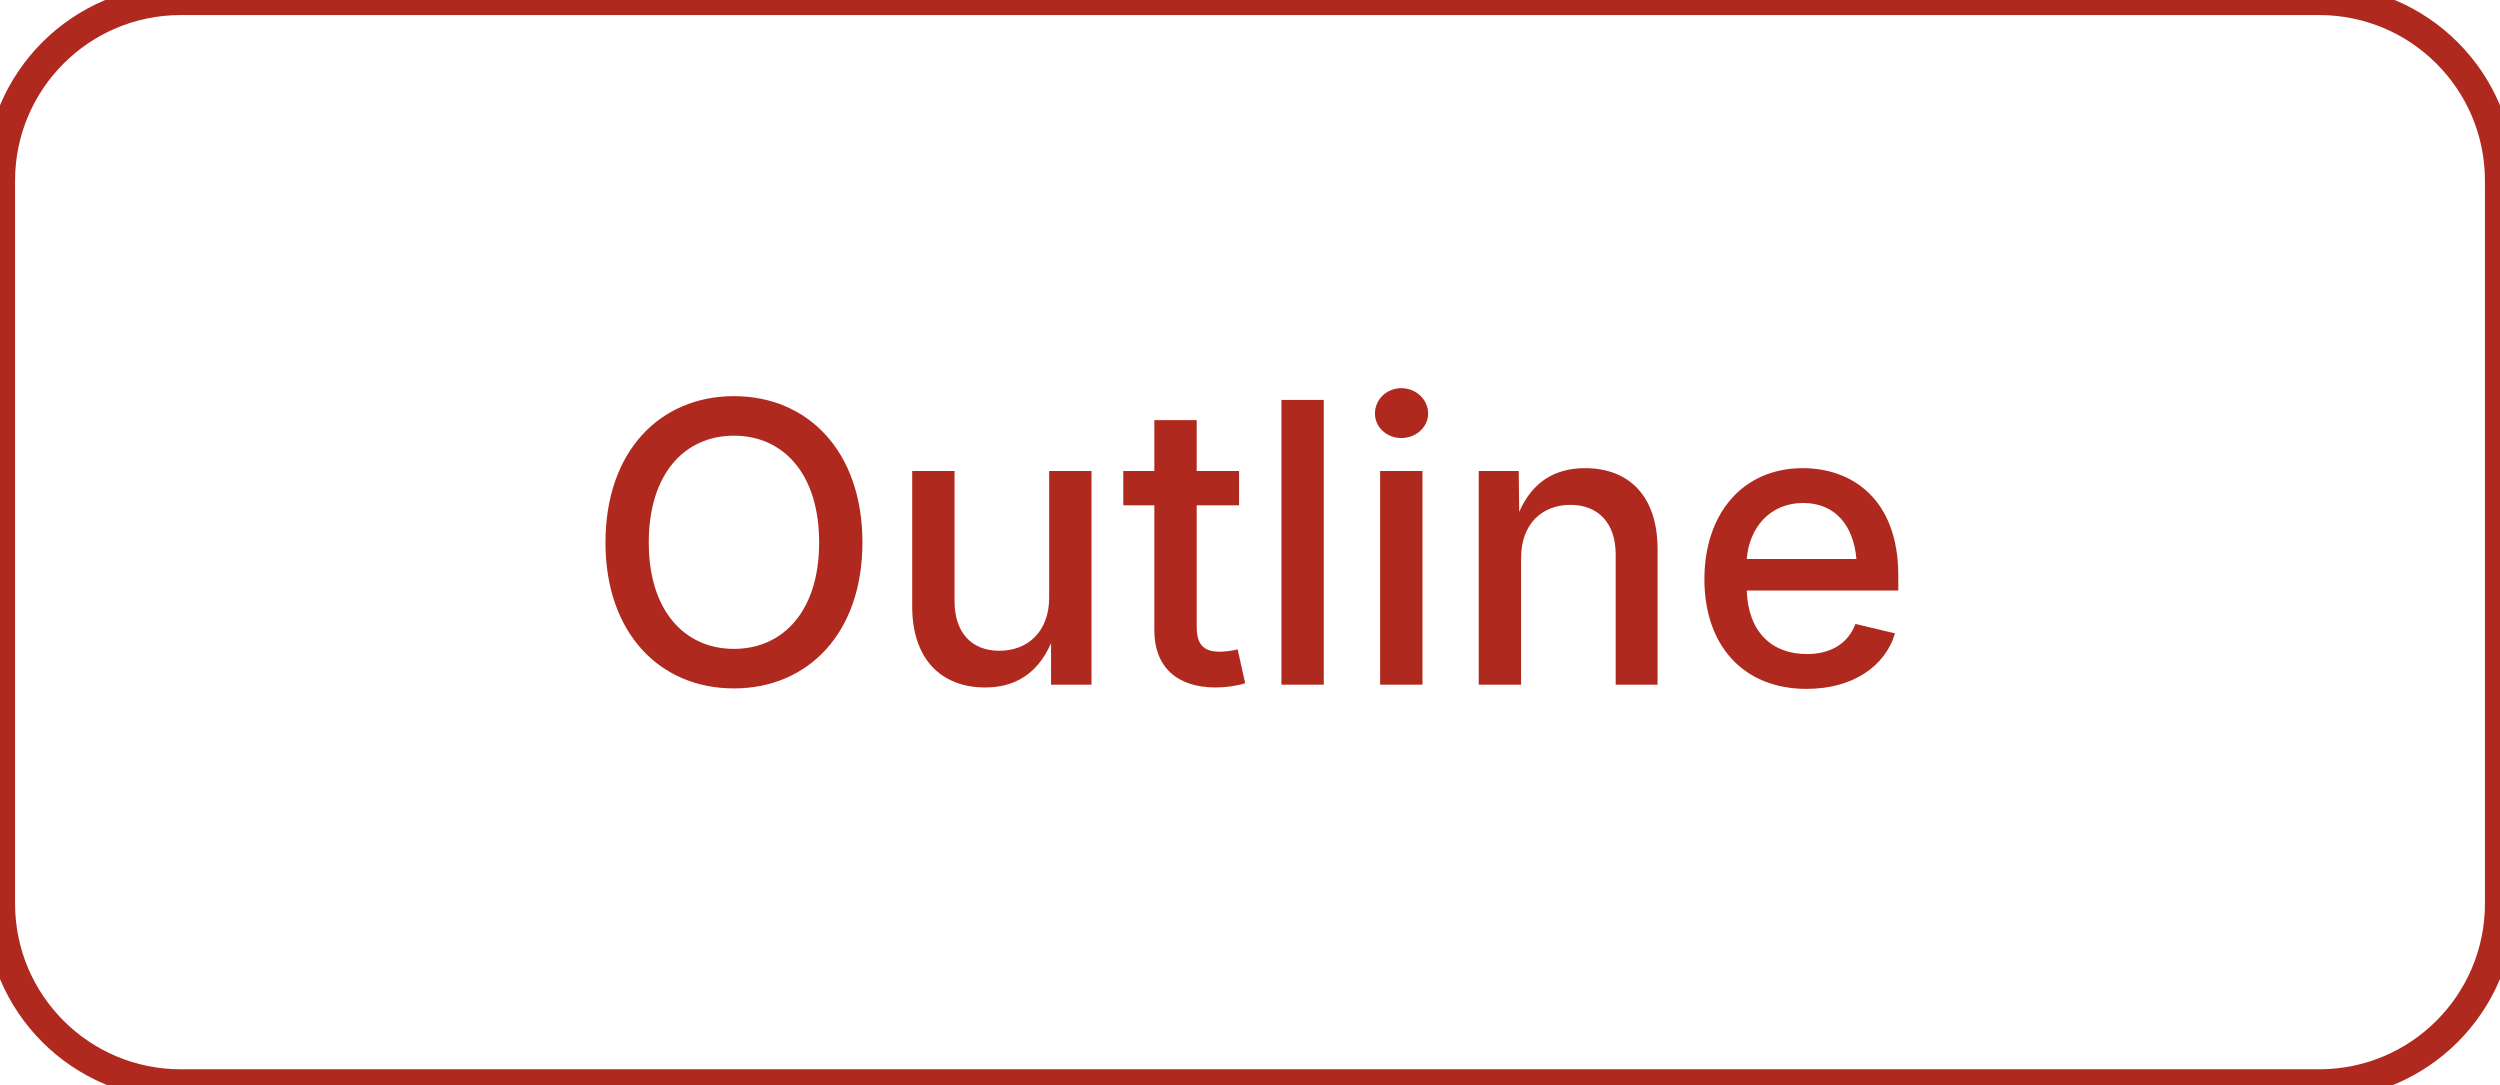
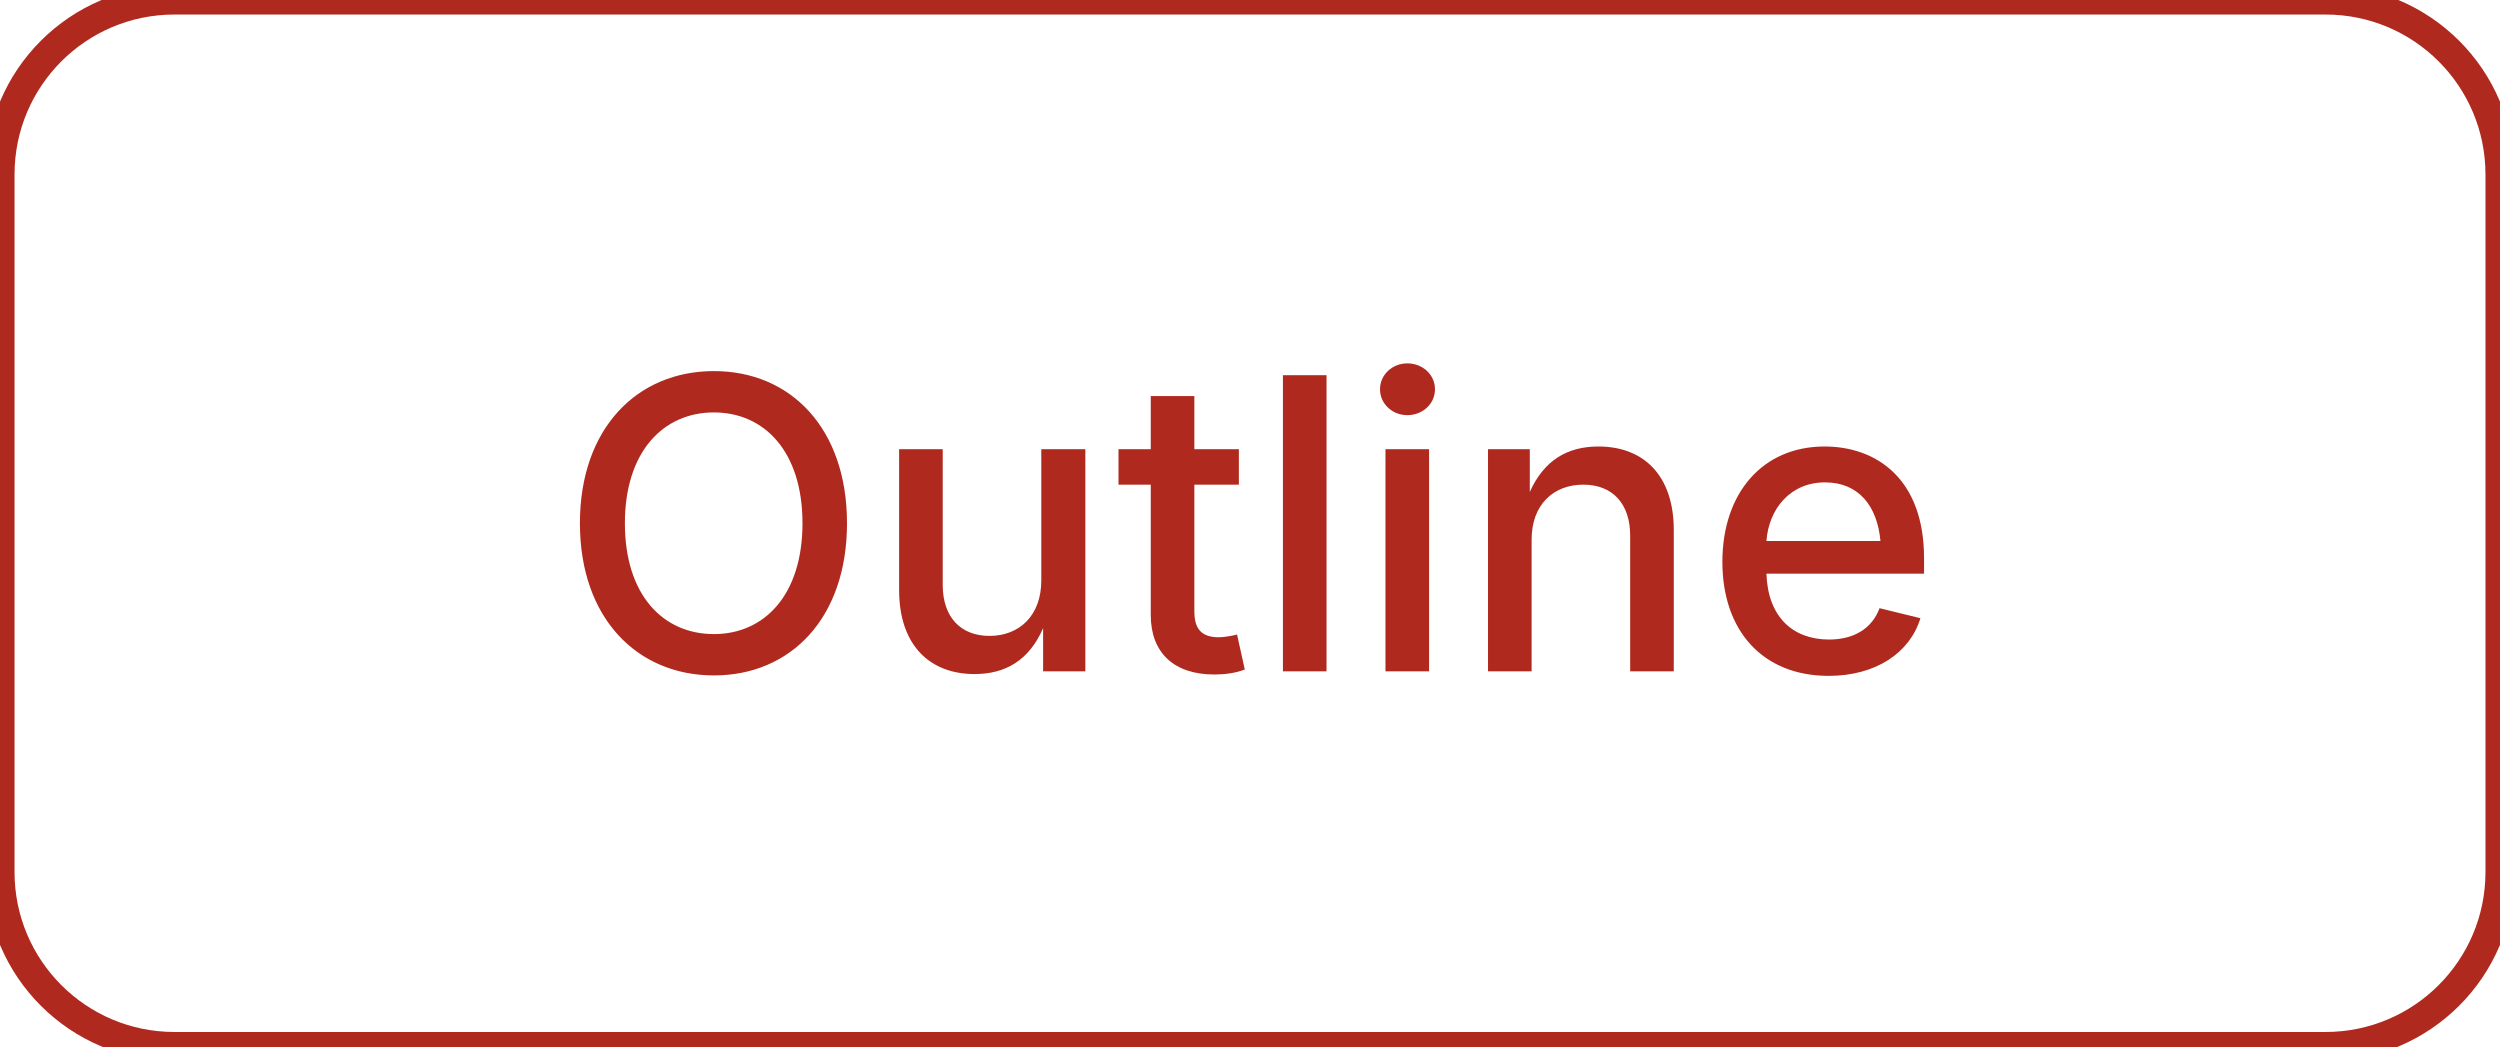
- <svg xmlns="http://www.w3.org/2000/svg" width="83" height="36" viewBox="0 0 83 36">
-   <rect width="83" height="36" rx="6" fill="none" stroke="#b0291e" stroke-width="1" />
-   <text x="41.5" y="18" text-anchor="middle" dominant-baseline="central" font-family="Inter, system-ui, sans-serif" font-size="13" font-weight="500" fill="#b0291e">Outline</text>
+ <svg xmlns="http://www.w3.org/2000/svg" width="86" height="36" viewBox="0 0 86 36">
+   <rect width="86" height="36" rx="6" fill="none" stroke="#b0291e" stroke-width="1" />
+   <text x="43" y="18" text-anchor="middle" dominant-baseline="central" font-family="Inter, system-ui, sans-serif" font-size="14" font-weight="500" fill="#b0291e">Outline</text>
</svg>
